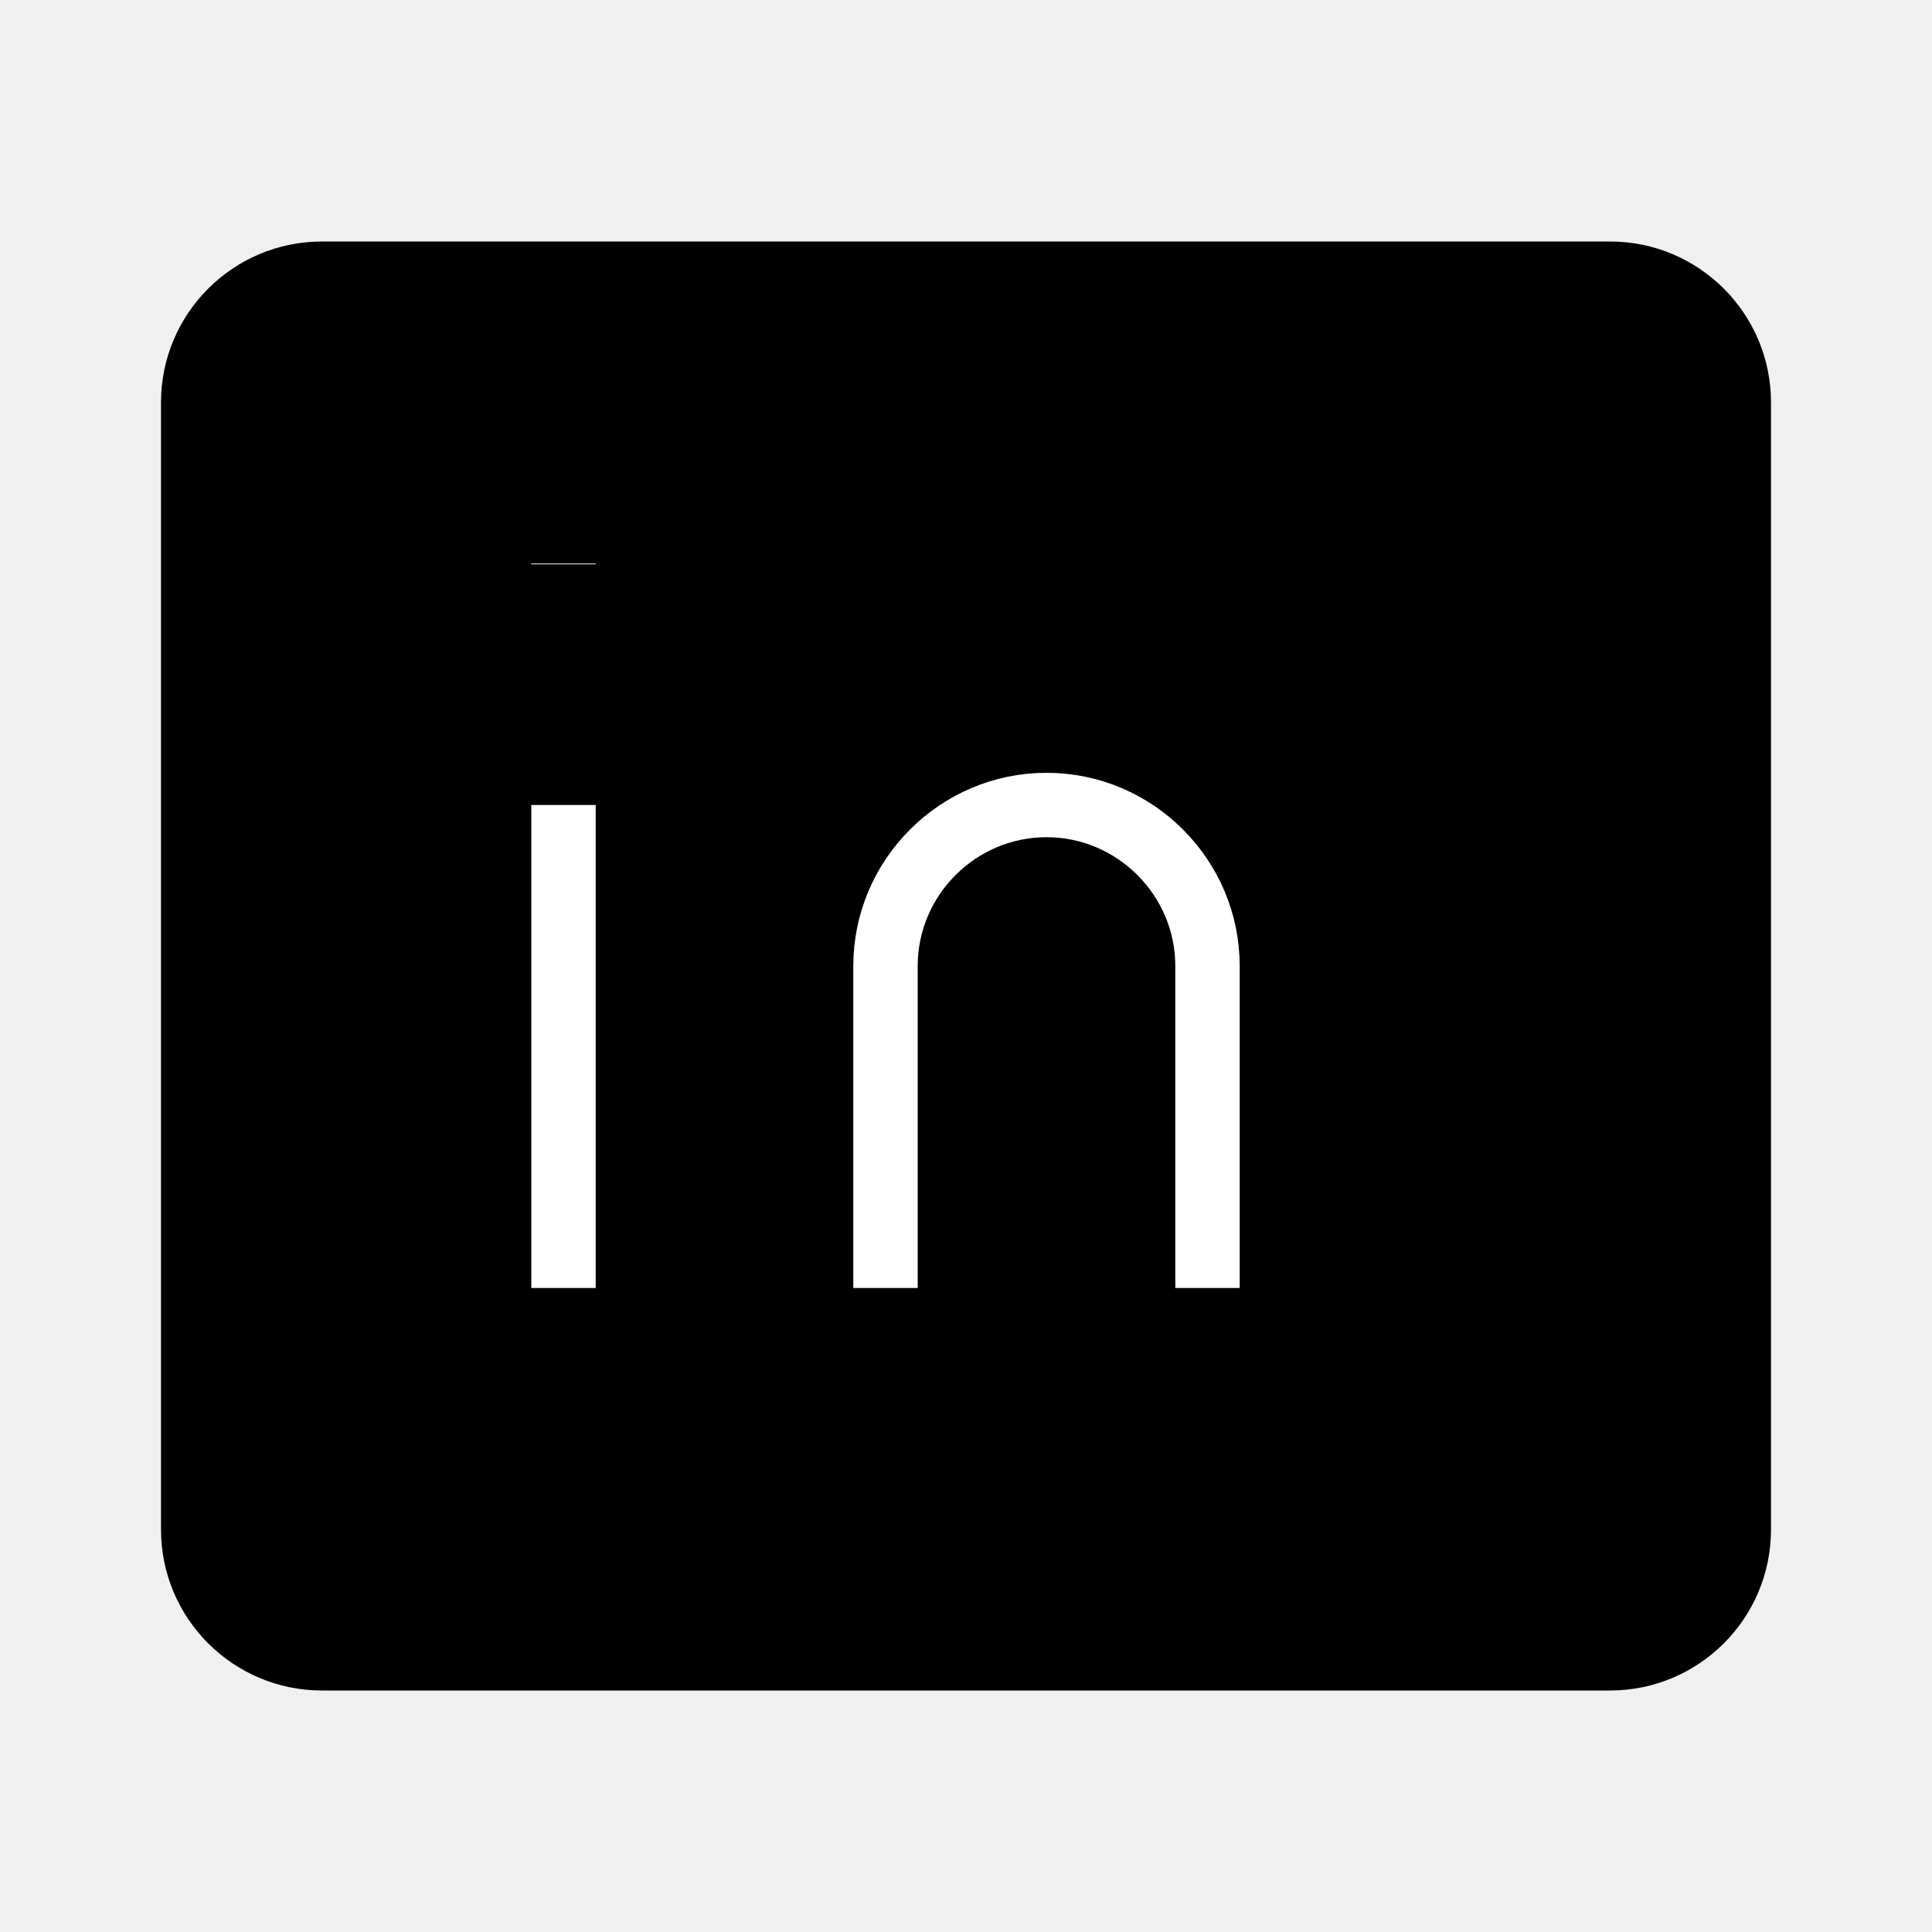
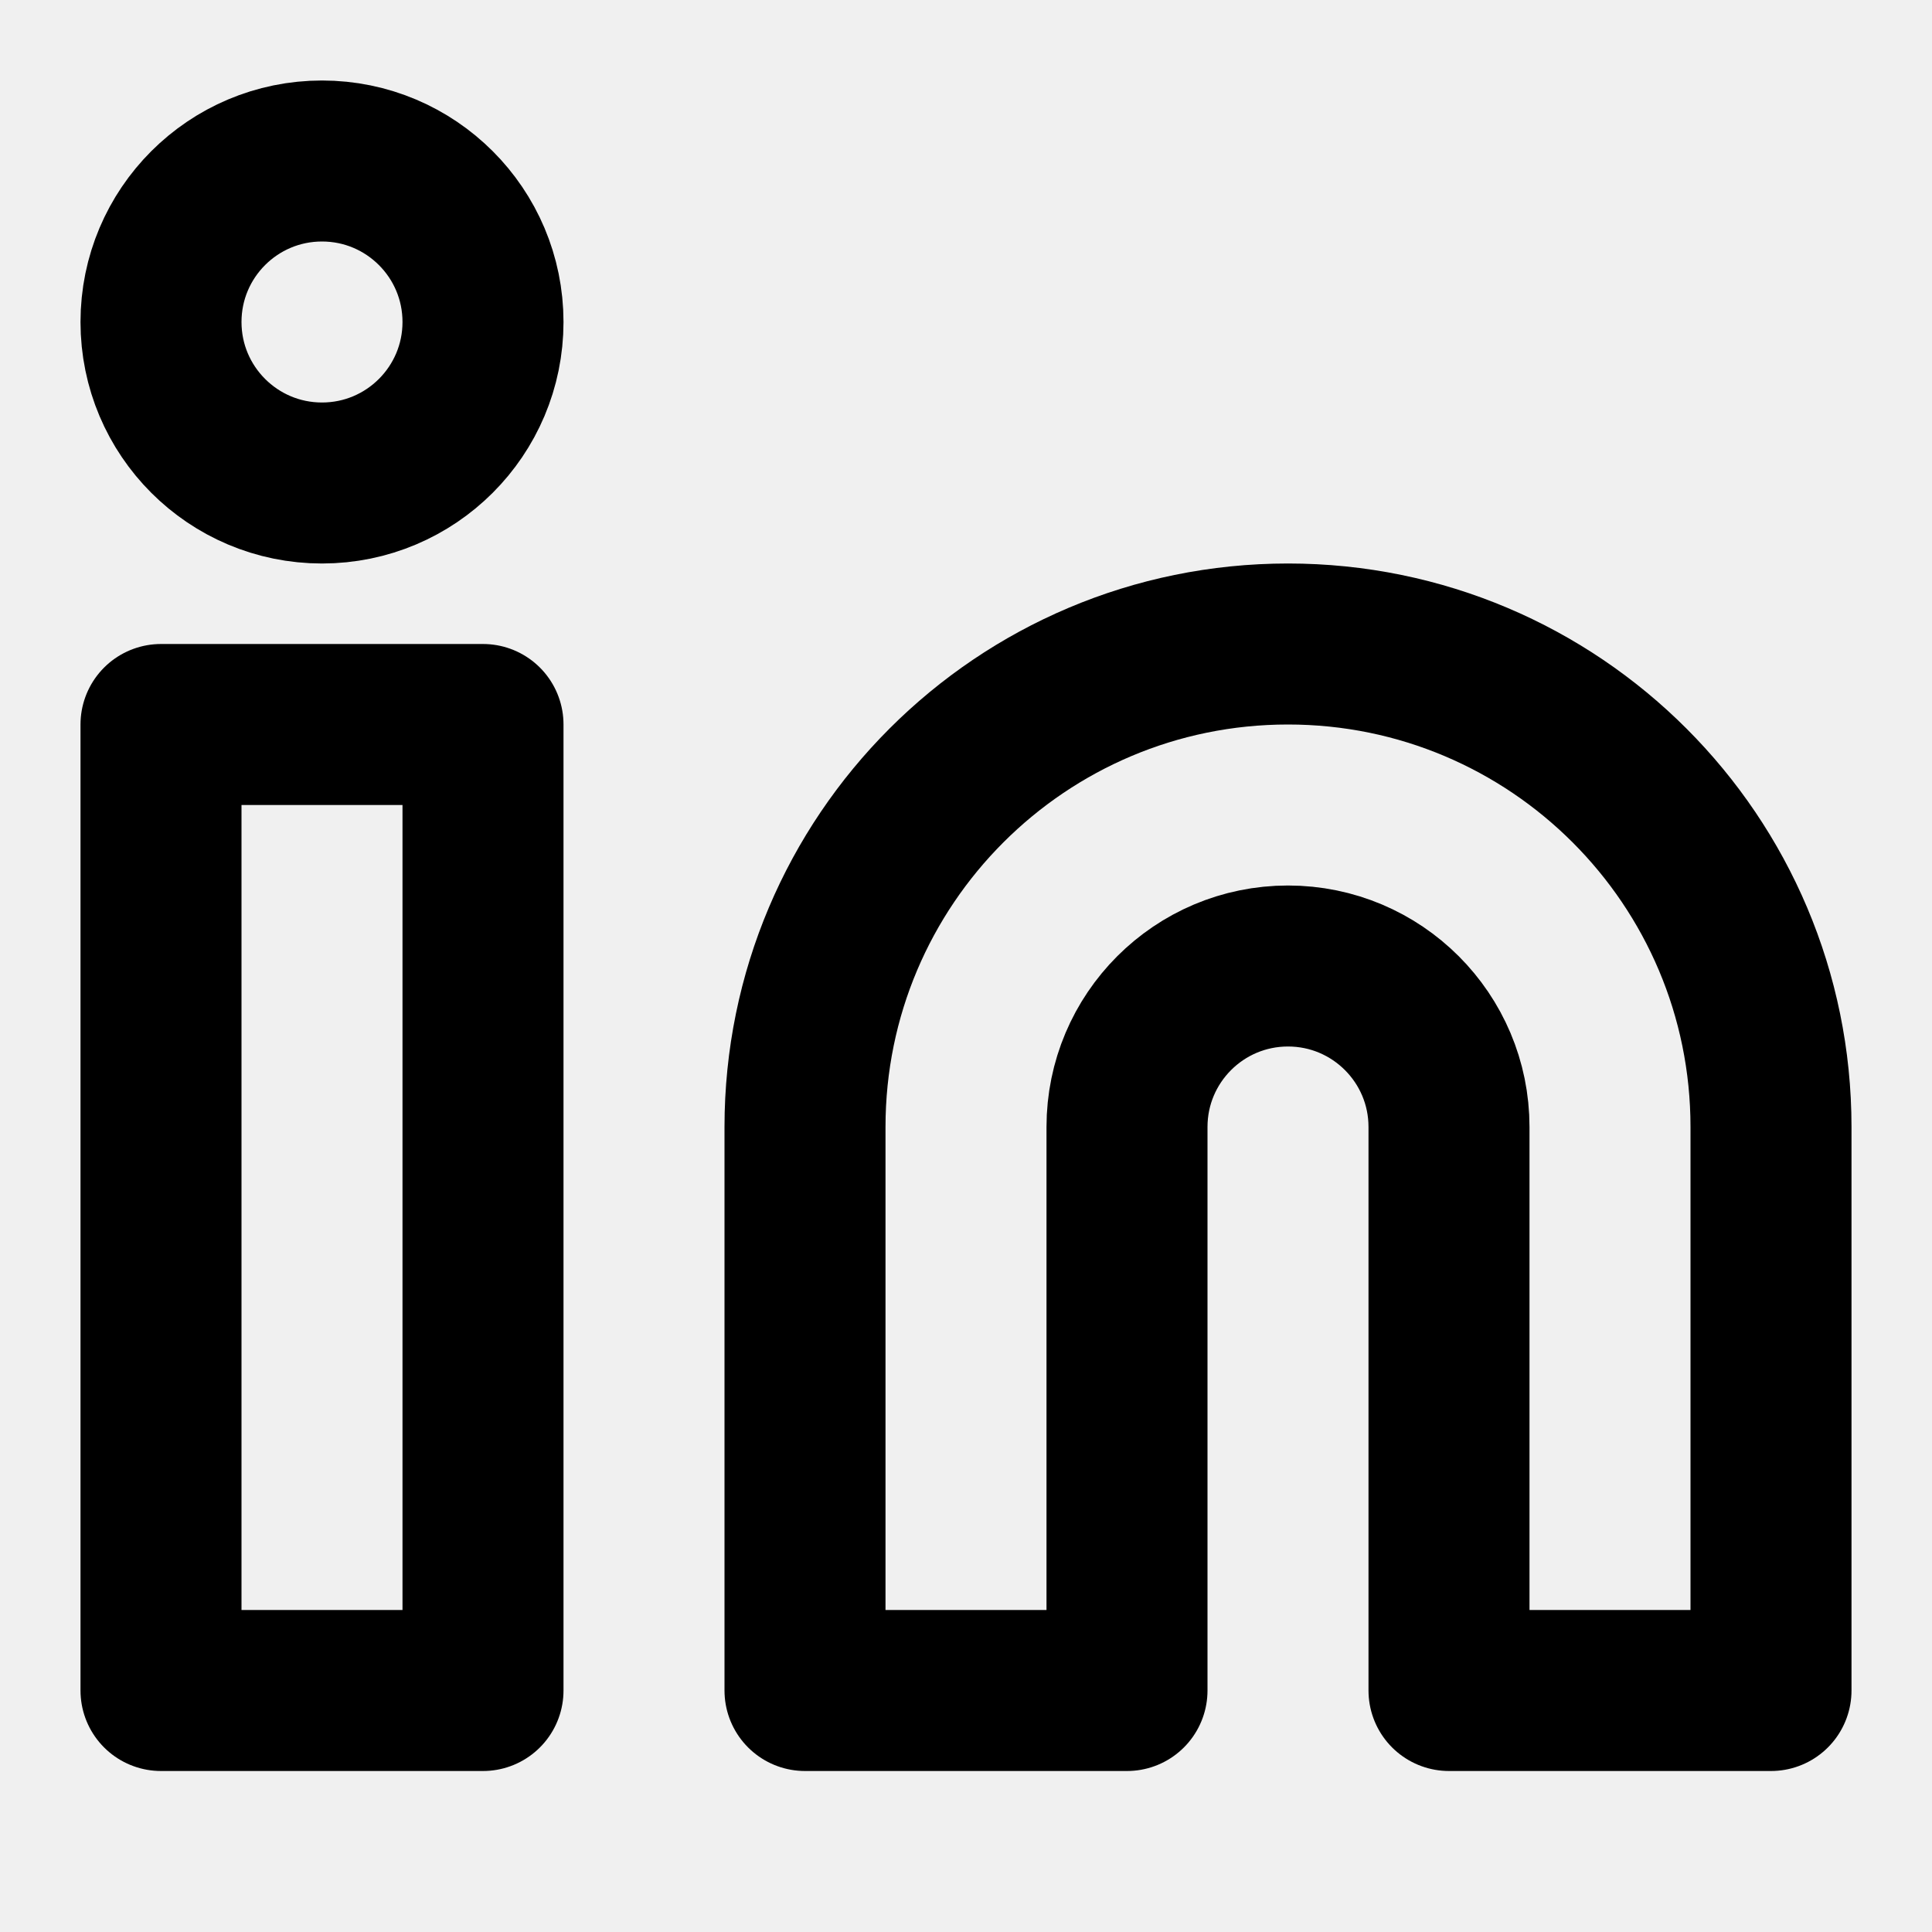
- <svg xmlns="http://www.w3.org/2000/svg" viewBox="0 0 24 24" fill="currentColor">
-   <rect x="2" y="3" width="20" height="18" rx="2" />
-   <path d="M7 10v6M7 7v.01M11 16v-4c0-1.1.9-2 2-2s2 .9 2 2v4" stroke="#fff" stroke-width="0.8" fill="none" />
+ <svg xmlns="http://www.w3.org/2000/svg" width="24" height="24" viewBox="0 0 24 24" fill="none" stroke="currentColor" stroke-width="2" stroke-linecap="round" stroke-linejoin="round" class="lucide lucide-linkedin-icon lucide-linkedin">
+   <path d="M16 8a6 6 0 0 1 6 6v7h-4v-7a2 2 0 0 0-2-2 2 2 0 0 0-2 2v7h-4v-7a6 6 0 0 1 6-6z" />
+   <rect width="4" height="12" x="2" y="9" />
+   <circle cx="4" cy="4" r="2" />
</svg>
